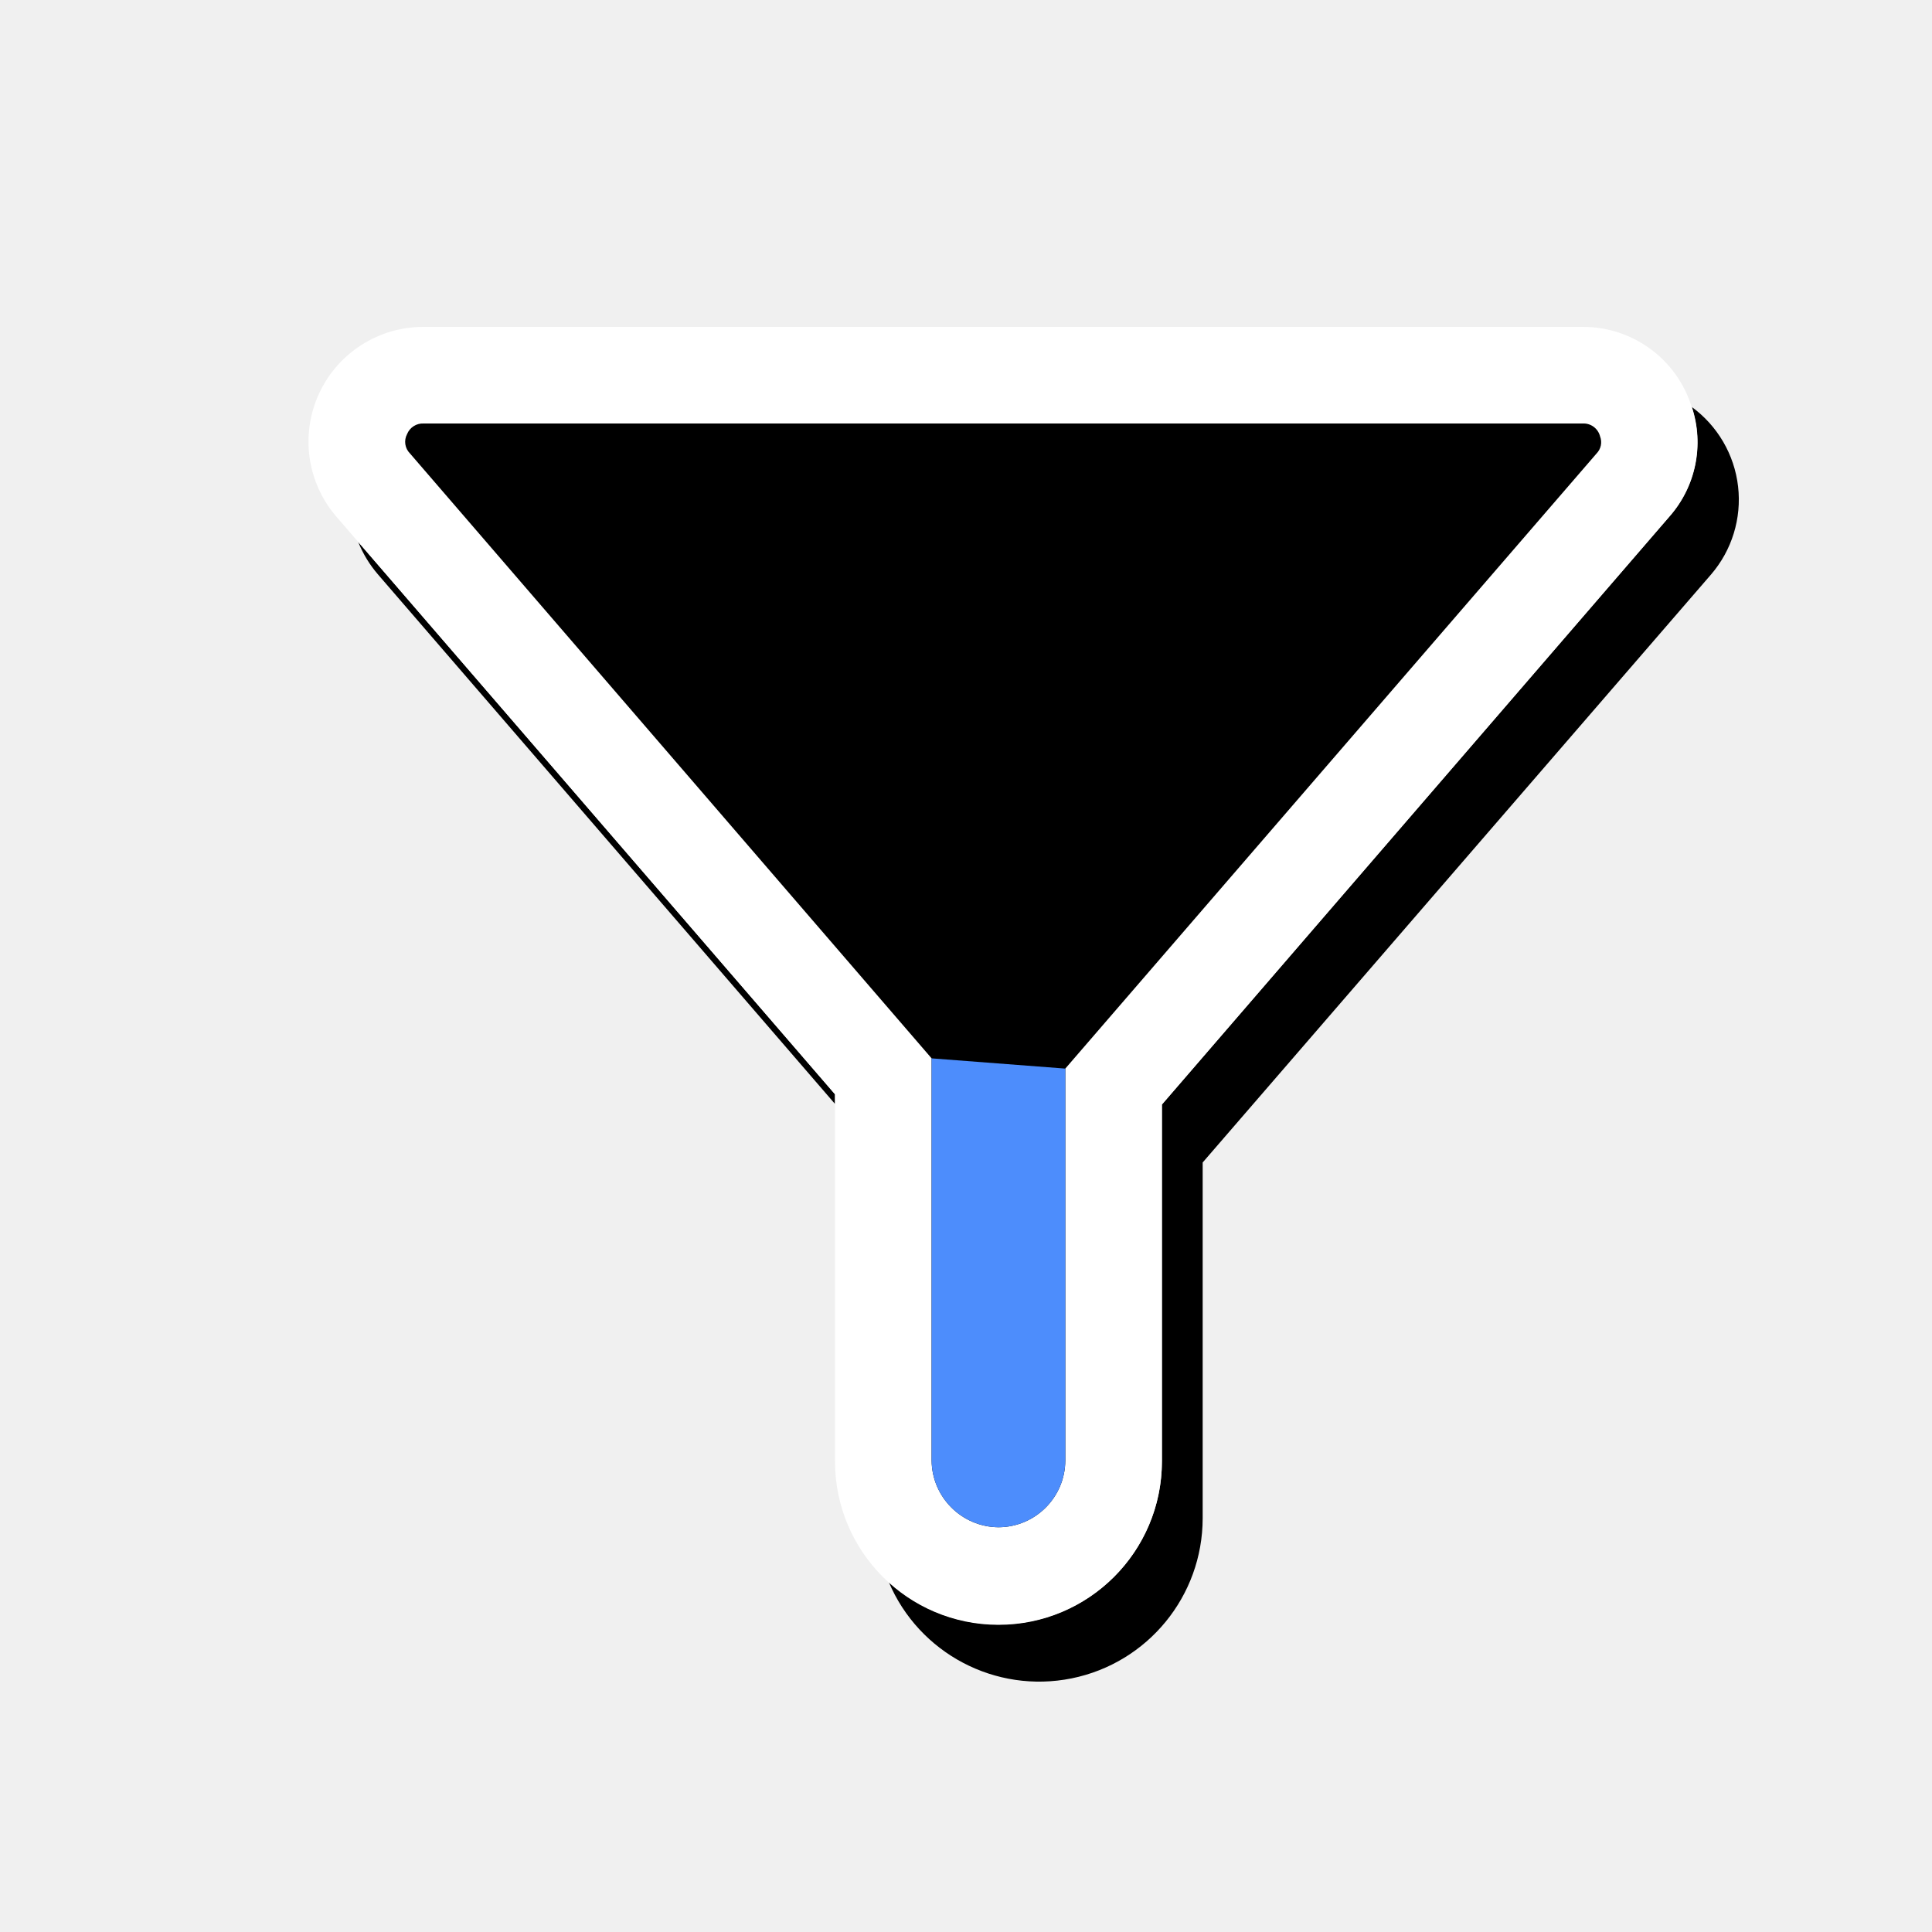
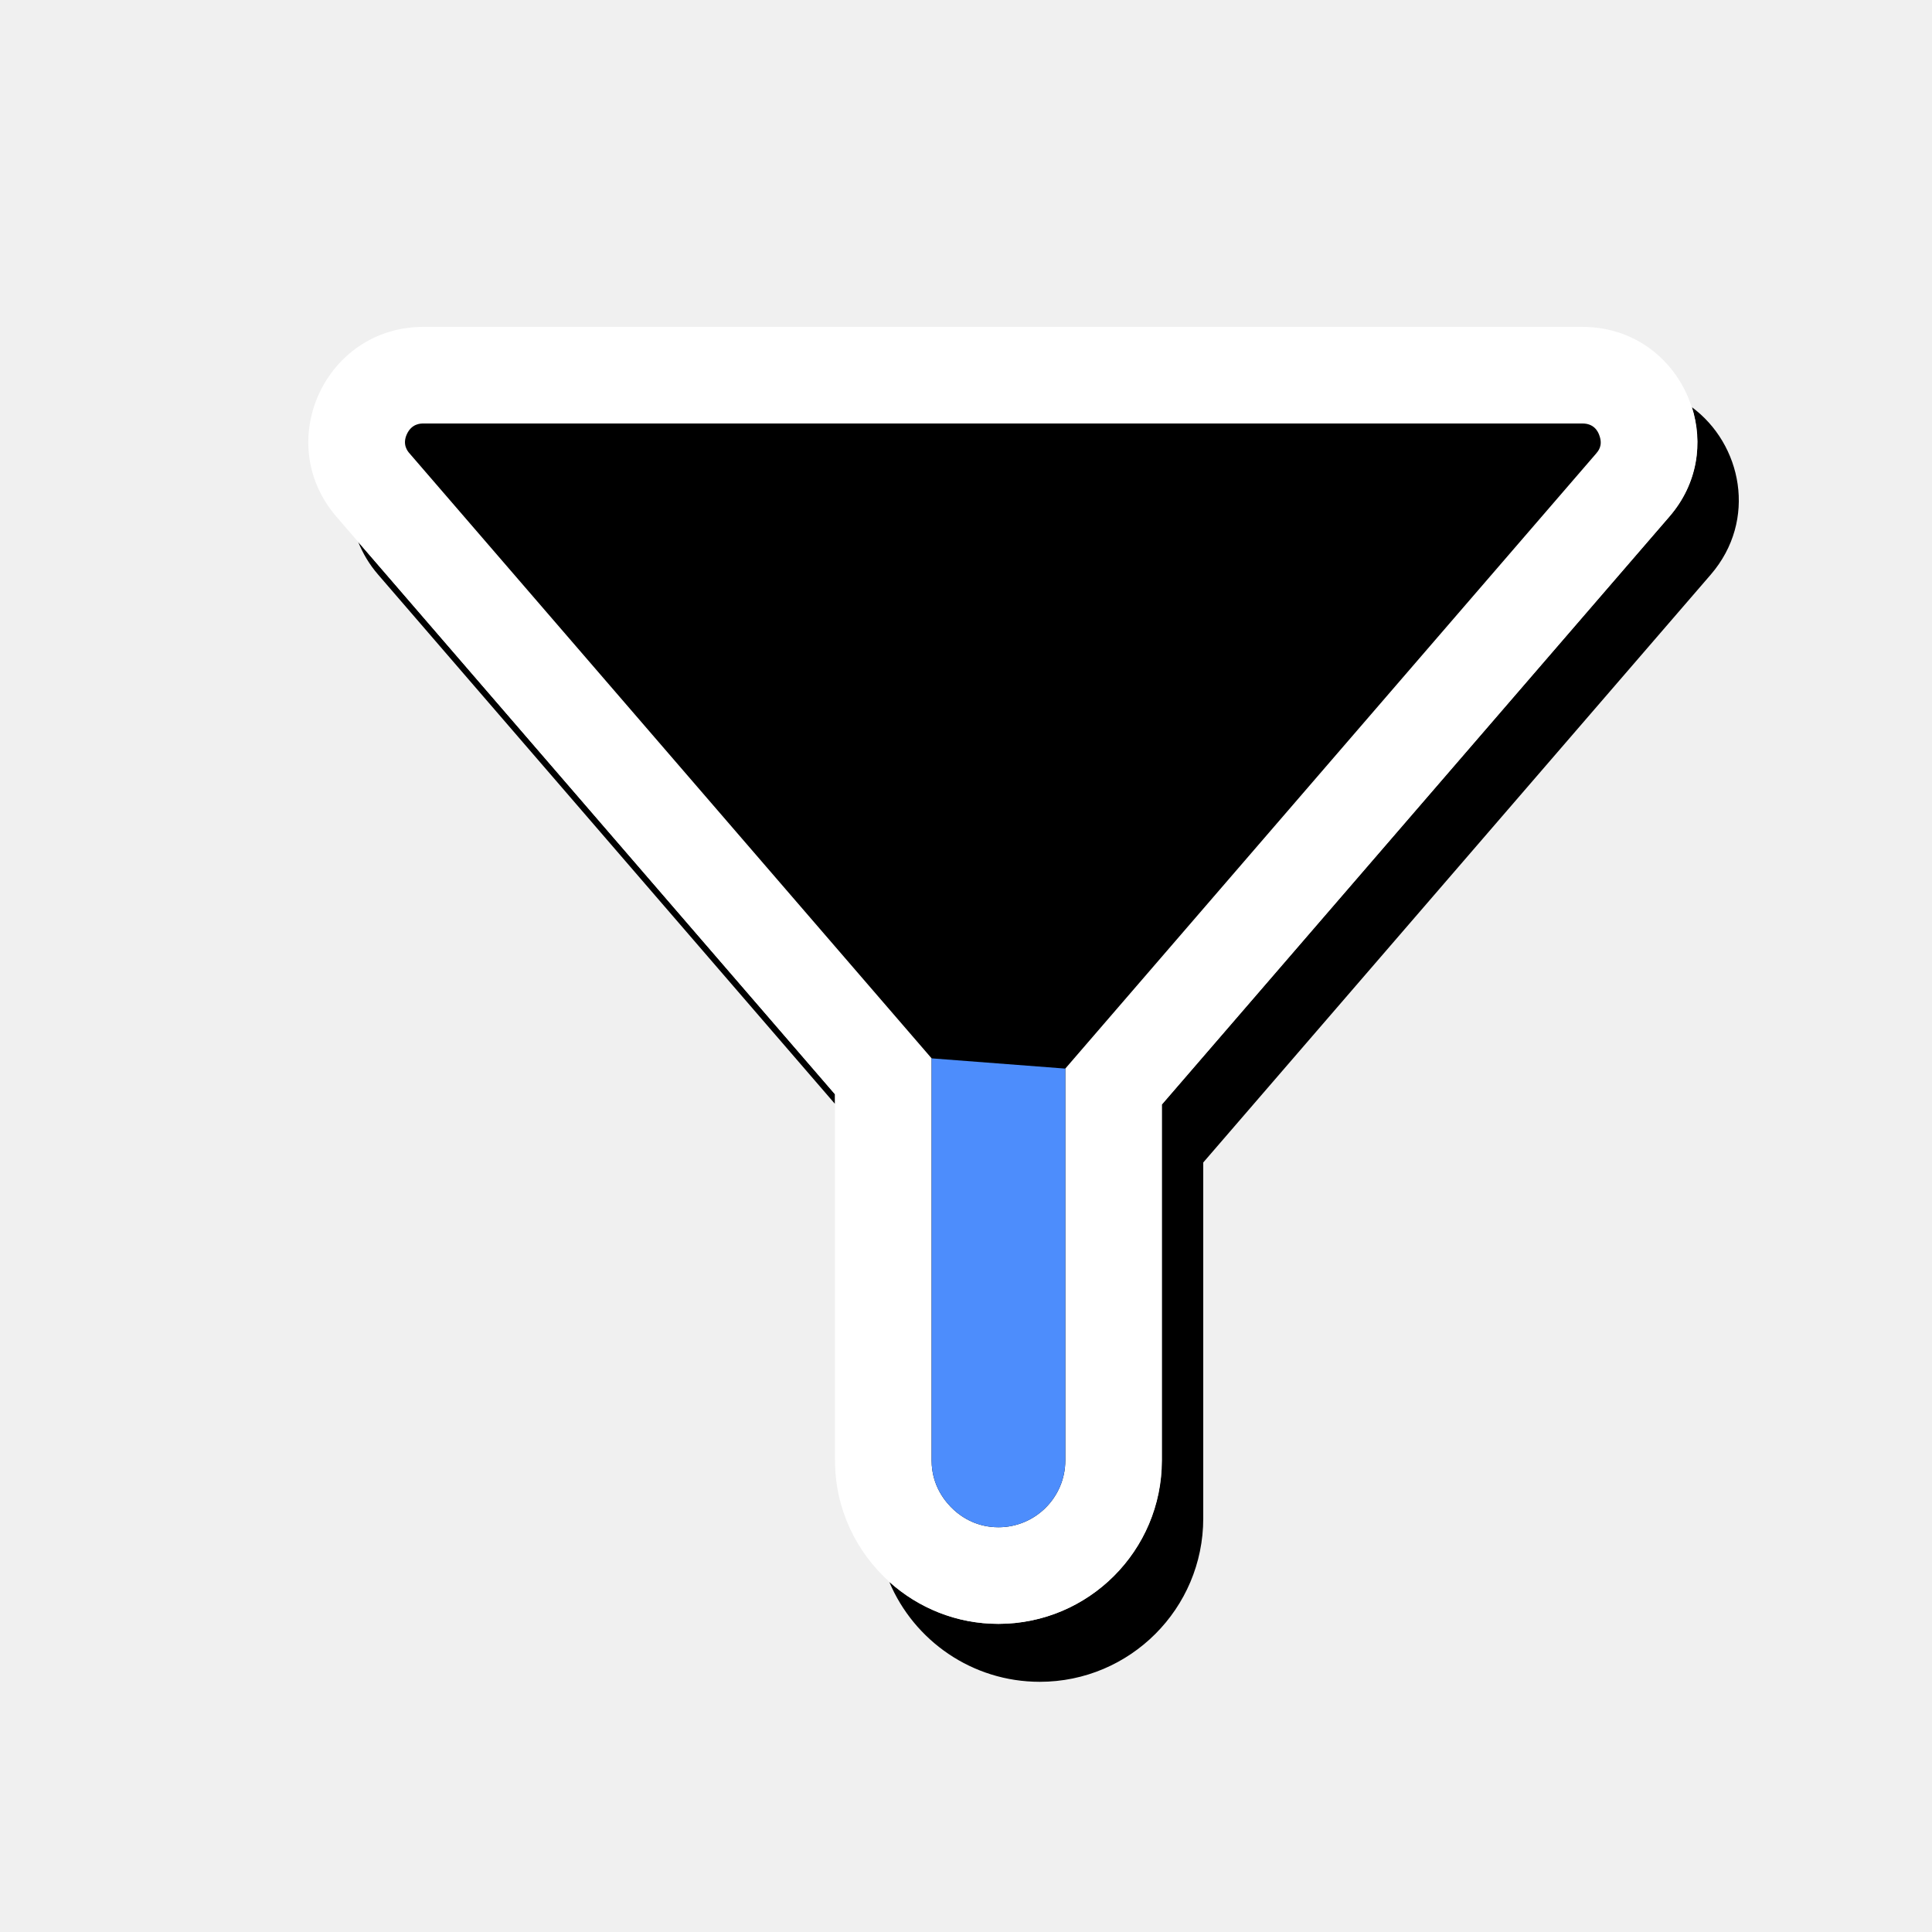
- <svg xmlns="http://www.w3.org/2000/svg" viewBox="0 0 100 100">
+ <svg xmlns="http://www.w3.org/2000/svg" id="icons" viewBox="0 0 100 100">
  <defs>
-     <style>.cls-1{fill:#fff;}.cls-2{fill:#4d8dfc;}</style>
+     <style>
+       .cls-1 {
+         fill: #fff;
+       }
+ 
+       .cls-2 {
+         fill: #4d8dfc;
+       }
+     </style>
  </defs>
-   <g id="icons">
-     <path d="M19.57,29.74l23.65,27.4v-.5L18.54,28.05A6,6,0,0,0,19.57,29.74Zm68-8.68a5.81,5.81,0,0,1-1.16,5.68L60.14,57.17V75.59A8.45,8.45,0,0,1,46,81.88a8.46,8.46,0,0,0,16.25-3.29V60.17L88.56,29.74A5.94,5.94,0,0,0,87.56,21.06Zm-21,14.77a5.46,5.46,0,1,0-5.45-5.46A5.47,5.47,0,0,0,66.53,35.83Zm-14.5,0a5.46,5.46,0,1,0-5.46-5.46A5.47,5.47,0,0,0,52,35.83Zm-14.75,0a5.46,5.46,0,1,0-5.45-5.46A5.47,5.47,0,0,0,37.28,35.83Z" />
-     <path class="cls-1" d="M87.56,21.06a5.88,5.88,0,0,0-5.65-4.14h-60a5.94,5.94,0,0,0-4.5,9.82l1.13,1.31L43.22,56.64v19a8.46,8.46,0,0,0,16.92,0V57.17L86.4,26.74A5.81,5.81,0,0,0,87.56,21.06Z" />
-     <path d="M51.68,79.05a3.49,3.49,0,0,1-3.46-3.46V54.78l-27-31.31a.85.85,0,0,1-.15-1,.88.88,0,0,1,.86-.55h60a.88.88,0,0,1,.89.67.83.83,0,0,1-.18.88L55.14,55.31V75.59A3.47,3.47,0,0,1,51.68,79.05Z" />
-     <path class="cls-2" d="M55.14,55.31V75.59a3.47,3.47,0,0,1-3.46,3.46,3.49,3.49,0,0,1-3.46-3.46V54.78" />
+   <g>
+     <path d="M19.57,29.74l23.65,27.4v-.5l-24.68-28.59c.24.59.57,1.16,1.03,1.69ZM87.56,21.06c.59,1.84.32,3.97-1.16,5.68l-26.27,30.43v18.42c0,4.67-3.79,8.46-8.46,8.46-2.17,0-4.14-.82-5.64-2.17,1.28,3.04,4.29,5.17,7.79,5.17,4.67,0,8.46-3.79,8.46-8.46v-18.42l26.27-30.43c2.43-2.82,1.61-6.77-1-8.68ZM66.53,35.83c3.01,0,5.46-2.45,5.46-5.46s-2.45-5.46-5.46-5.46-5.46,2.45-5.46,5.46,2.45,5.46,5.46,5.46ZM52.03,35.83c3.01,0,5.46-2.45,5.46-5.46s-2.45-5.46-5.46-5.46-5.46,2.45-5.46,5.46,2.45,5.46,5.46,5.46ZM37.28,35.83c3.01,0,5.46-2.45,5.46-5.46s-2.45-5.46-5.46-5.46-5.46,2.45-5.46,5.46,2.45,5.46,5.46,5.46Z" />
+     <path class="cls-1" d="M87.56,21.06c-.74-2.3-2.83-4.14-5.65-4.14H21.91c-5.08,0-7.82,5.97-4.5,9.82l1.13,1.31,24.68,28.59v18.95c0,2.5,1.09,4.74,2.82,6.29,1.5,1.34,3.47,2.17,5.64,2.17,4.67,0,8.46-3.79,8.46-8.46v-18.42l26.27-30.43c1.48-1.71,1.75-3.84,1.16-5.68Z" />
+     <path d="M51.68,79.05c-1.08,0-1.85-.48-2.3-.89-.43-.39-1.16-1.24-1.16-2.57v-20.81l-27.02-31.31c-.1-.11-.39-.46-.14-1s.7-.55.85-.55h60c.56,0,.8.36.89.67.16.49-.08.76-.18.88l-27.48,31.84v20.28c0,1.91-1.55,3.46-3.46,3.46Z" />
  </g>
+   <path class="cls-2" d="M55.14,55.31v20.28c0,1.91-1.55,3.46-3.46,3.46-1.08,0-1.85-.48-2.3-.89-.43-.39-1.16-1.24-1.16-2.57v-20.81" />
</svg>
